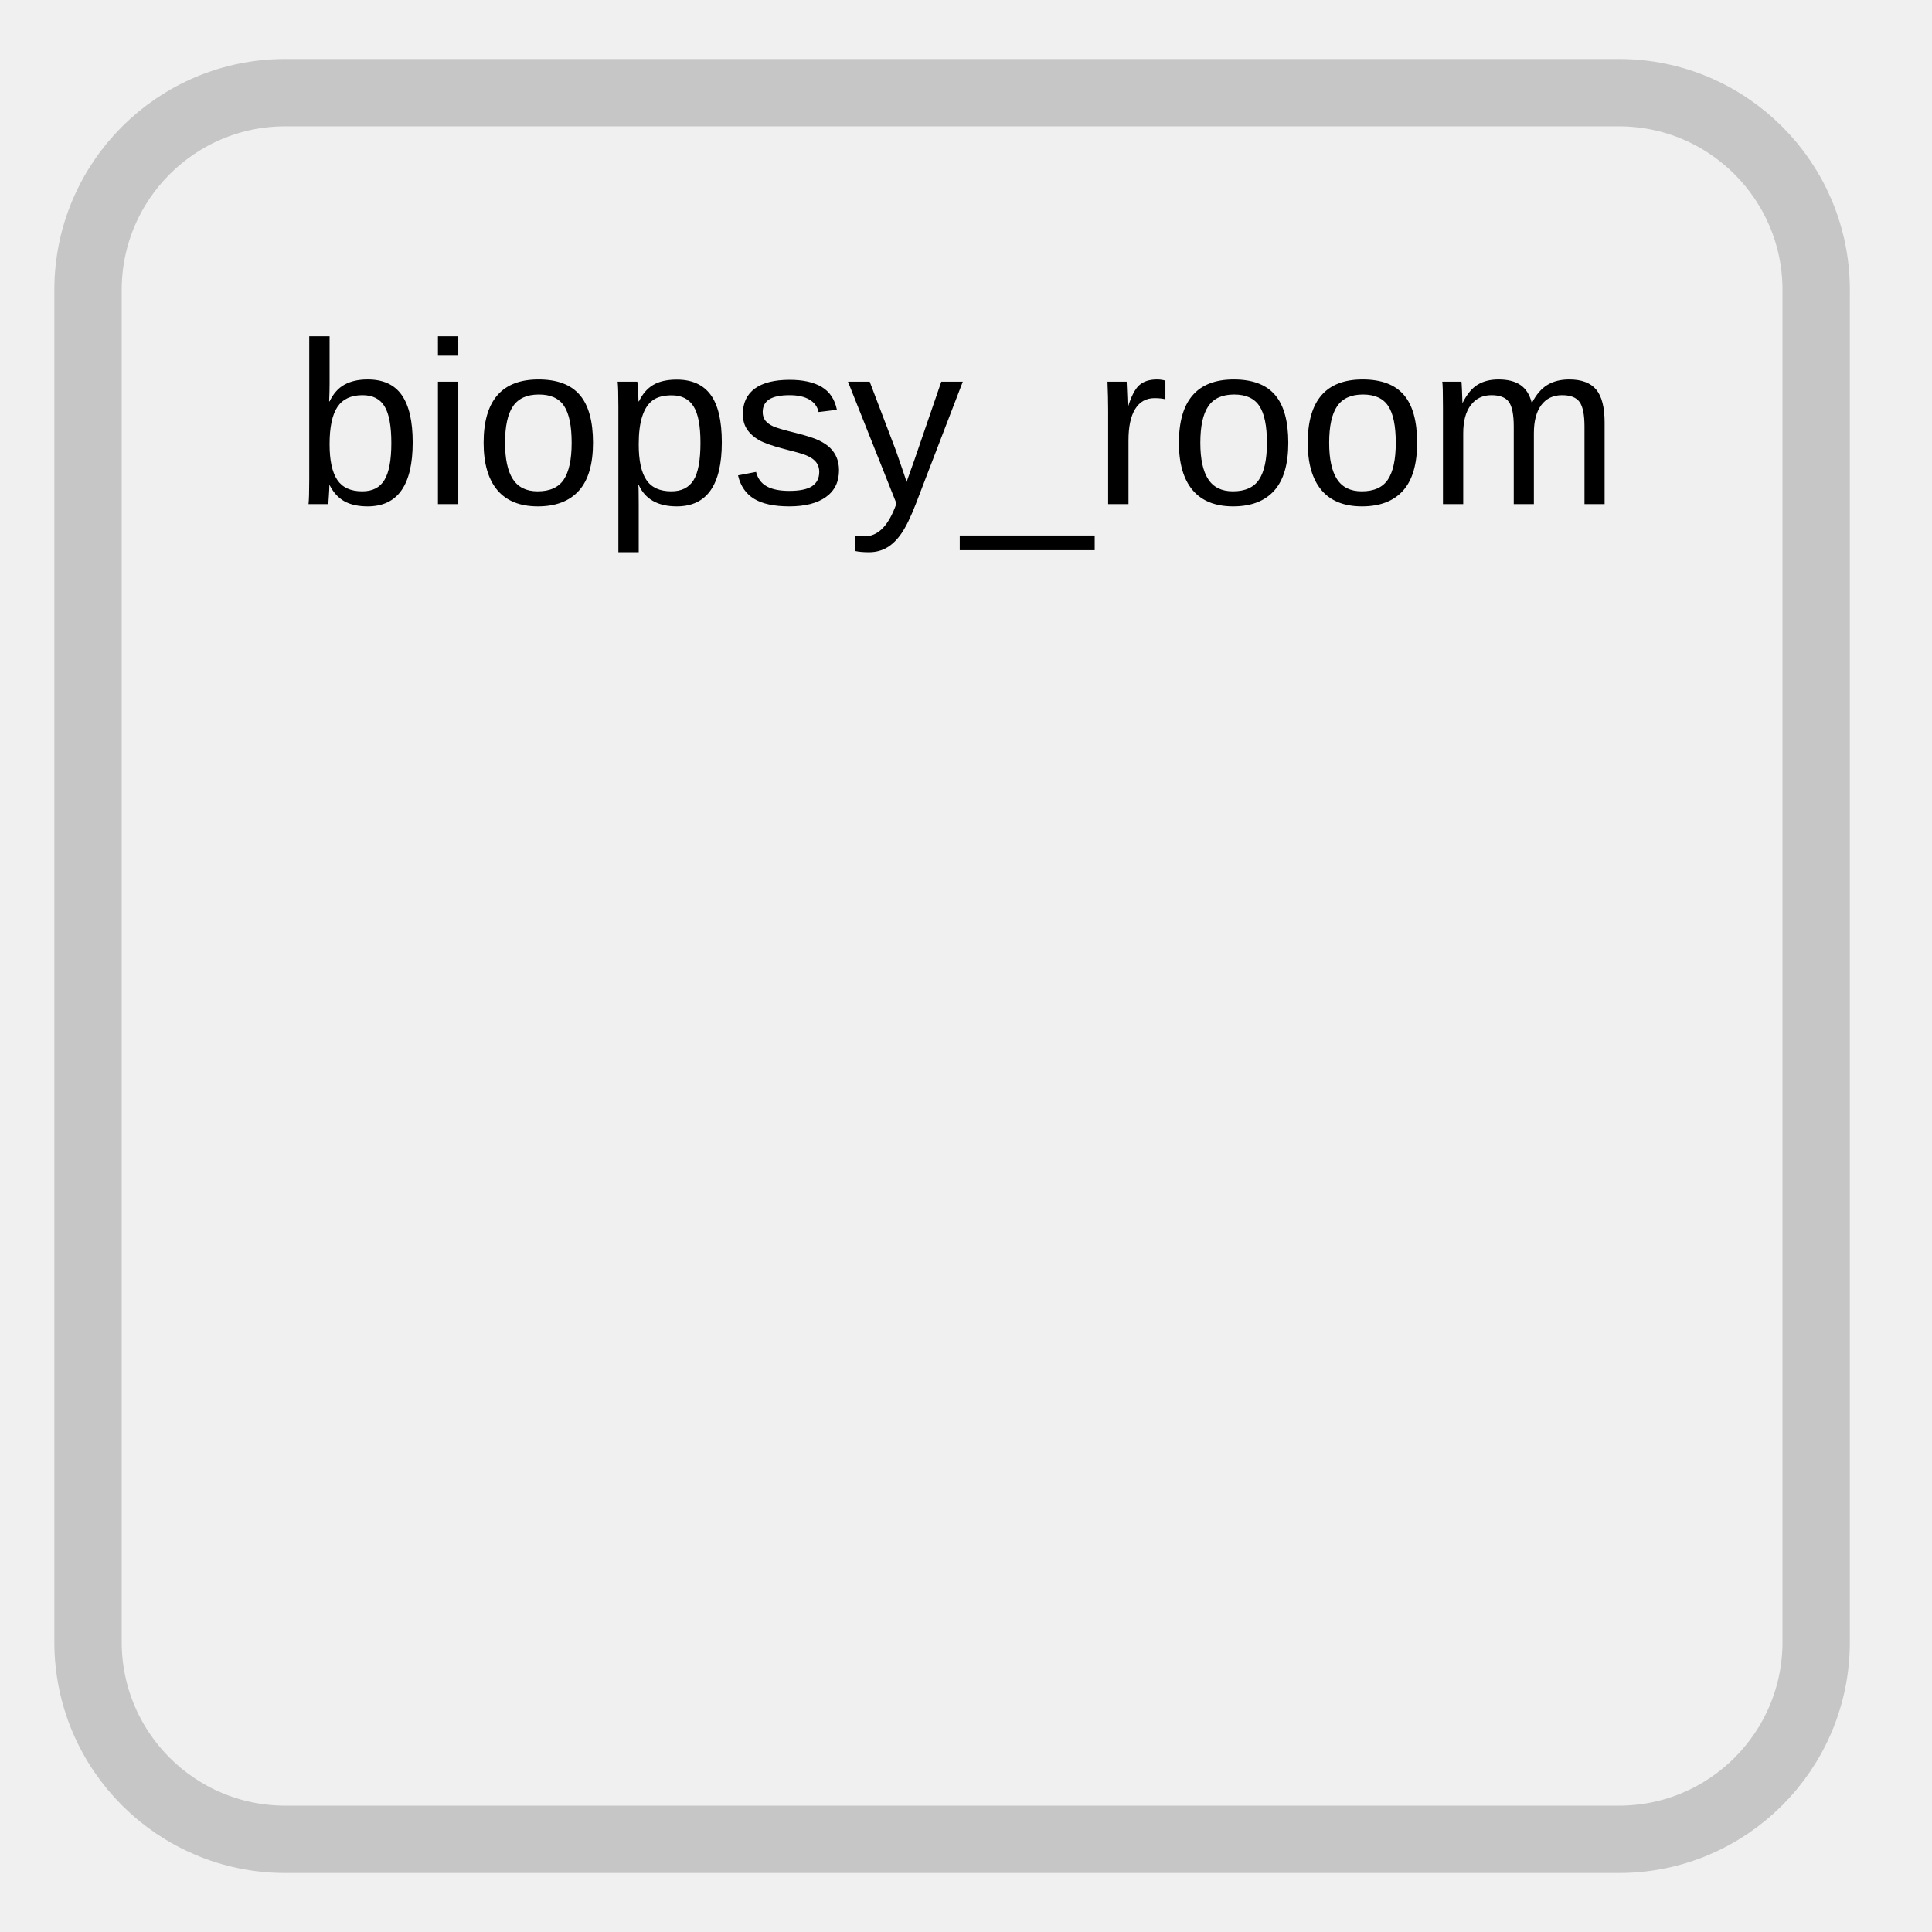
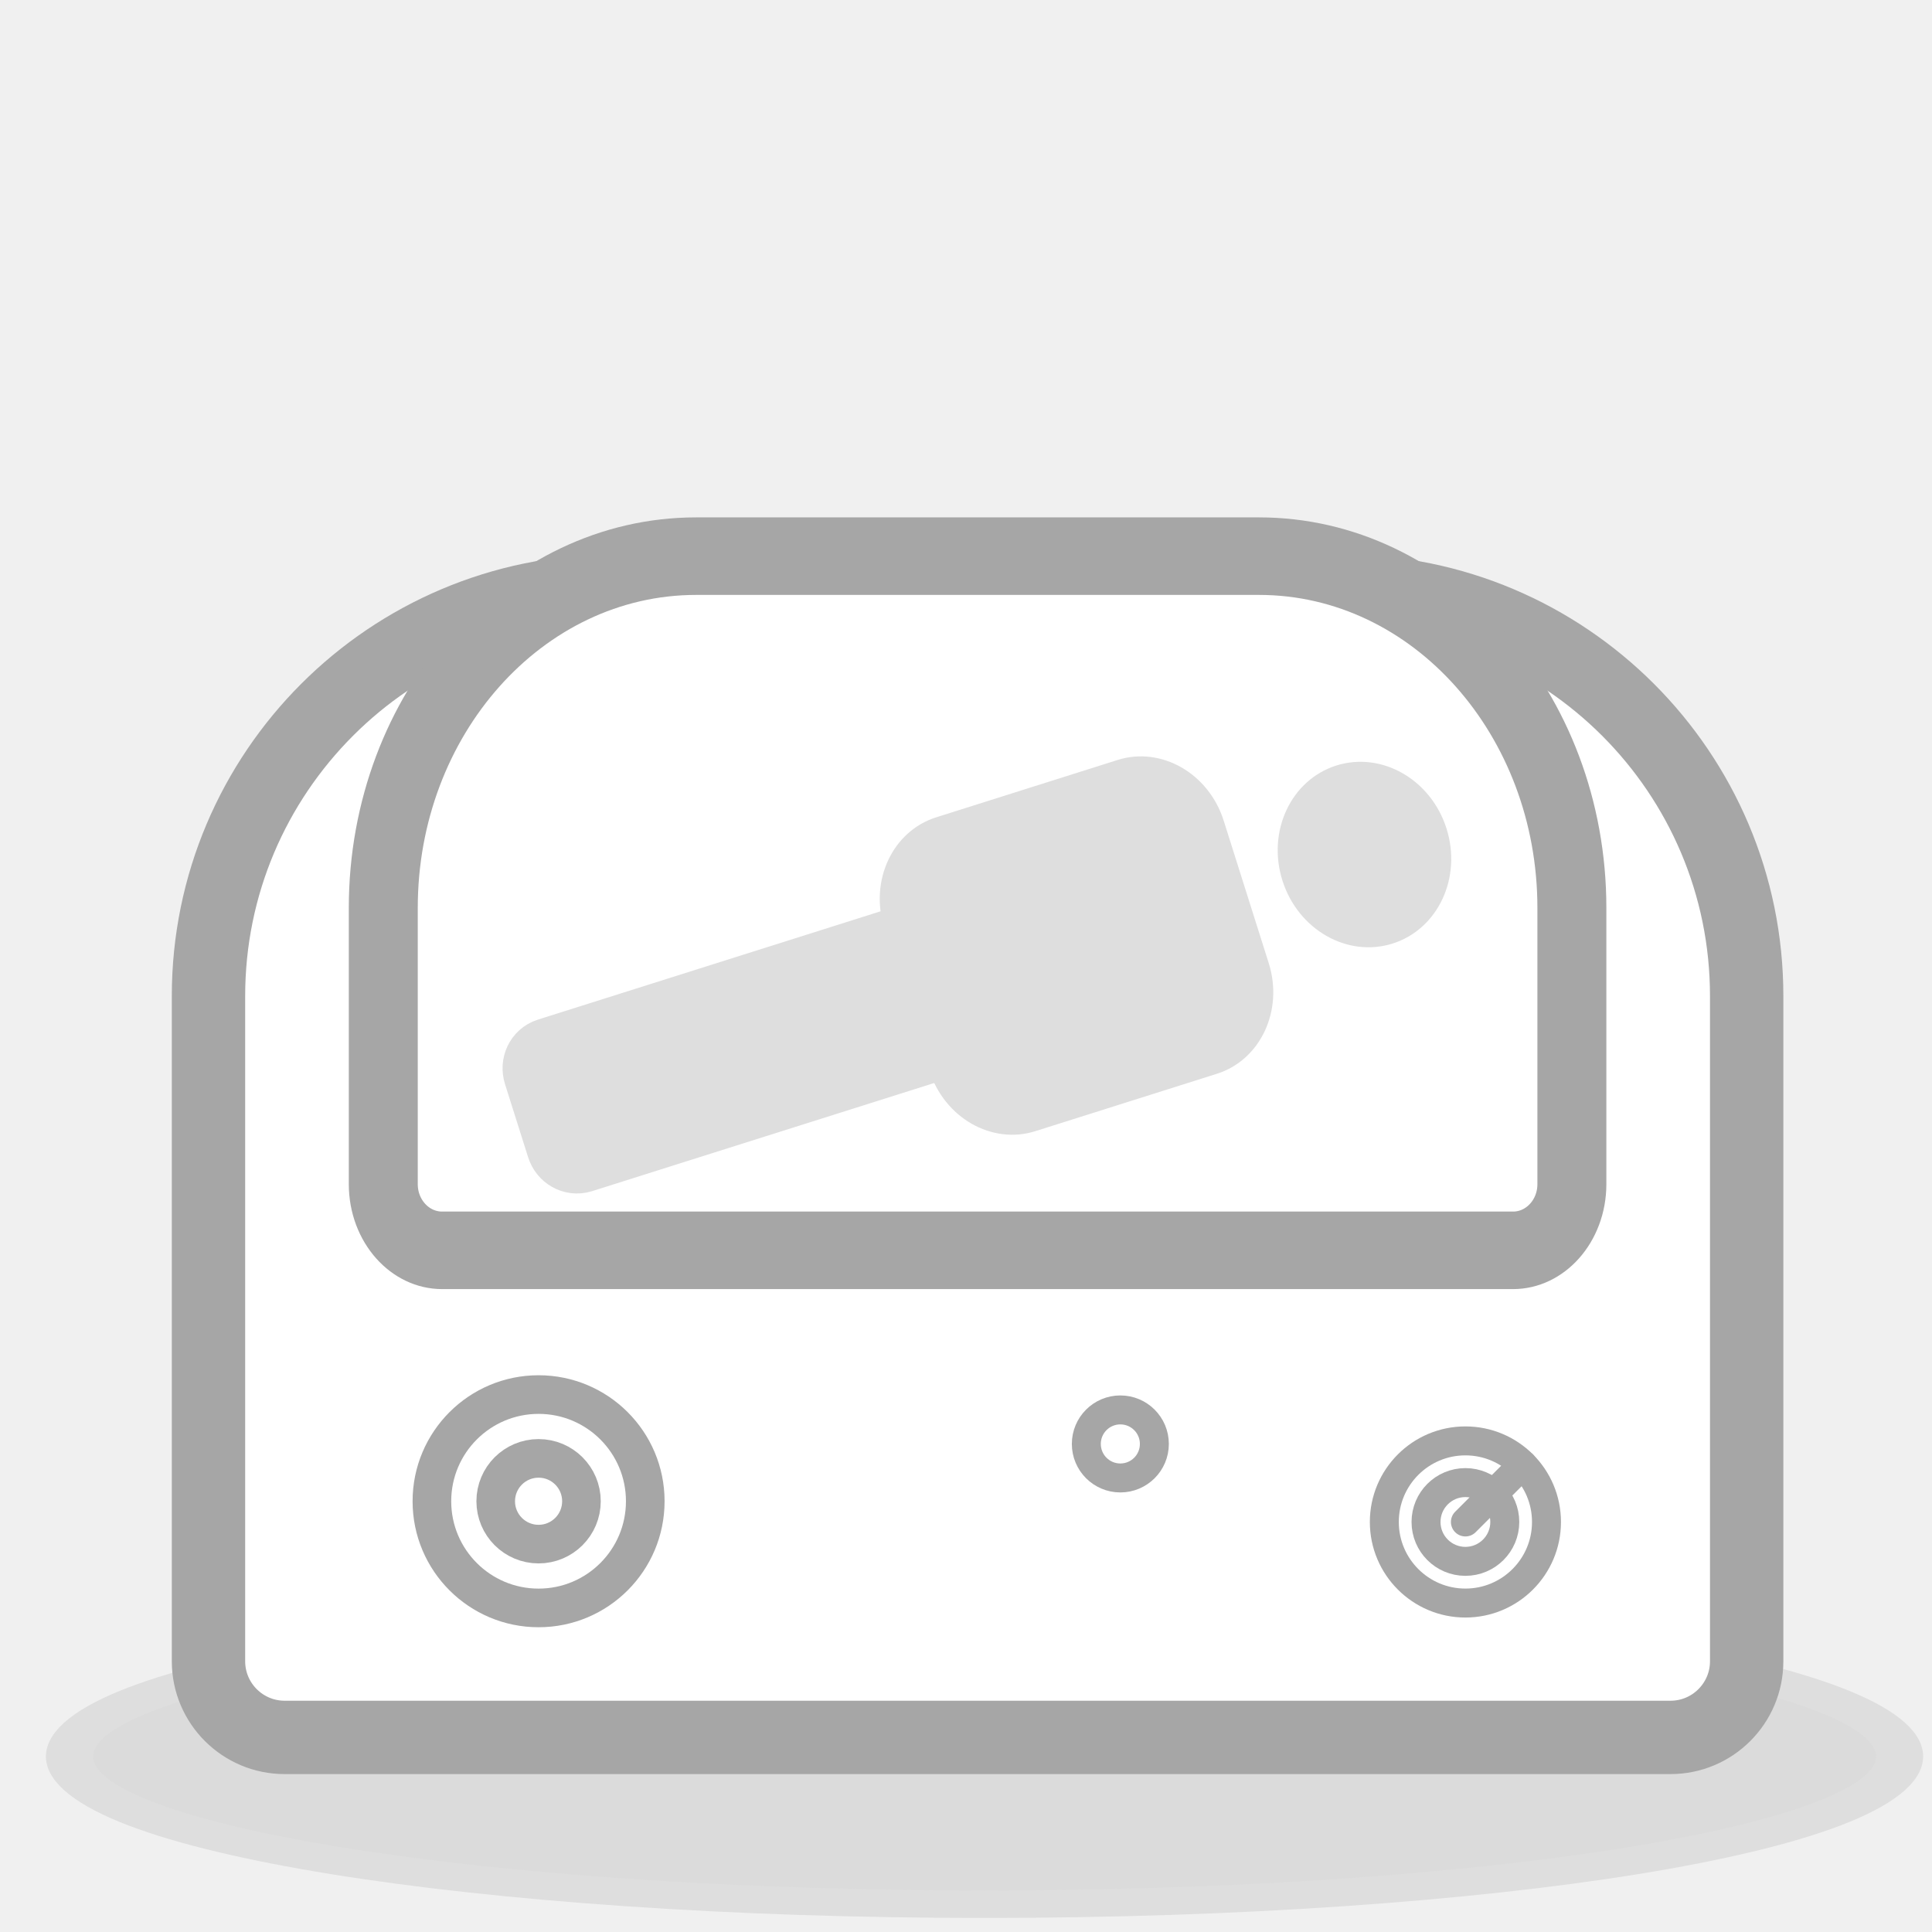
- <svg xmlns="http://www.w3.org/2000/svg" width="100%" height="100%" viewBox="0 0 417 417" version="1.1" xml:space="preserve" style="fill-rule:evenodd;clip-rule:evenodd;stroke-linecap:round;stroke-linejoin:round;stroke-miterlimit:1.5;">
-   <path d="M392,62.568C392,39.074 372.926,20 349.432,20L61.568,20C38.074,20 19,39.074 19,62.568L19,354.432C19,377.926 38.074,397 61.568,397L349.432,397C372.926,397 392,377.926 392,354.432L392,62.568Z" style="fill:none;stroke:rgb(198,198,198);stroke-width:14.54px;" />
-   <text x="63.373px" y="108.815px" style="font-family:'ArialMT', 'Arial', sans-serif;font-size:50px;">biopsy_room</text>
+ <svg xmlns="http://www.w3.org/2000/svg" width="100%" height="100%" viewBox="0 0 417 417" version="1.1" xml:space="preserve" style="fill-rule:evenodd;clip-rule:evenodd;stroke-linecap:round;stroke-linejoin:round;stroke-miterlimit:5;">
+   <g transform="matrix(1,0,0,0.583131,0,171.333)">
+     <ellipse cx="212.5" cy="356.305" rx="197.5" ry="54.695" style="fill:rgb(219,219,219);stroke:rgb(222,222,222);stroke-width:10.18px;" />
+   </g>
+   <g id="biopsy-room" transform="matrix(1,0,0,1,2,-22)">
+     <g transform="matrix(1.07792,0,0,1.07792,-1.19481,-75.7013)">
+       <path d="M41,290.081L41,423.28C41,431.697 47.833,438.53 56.25,438.53L333.75,438.53C342.167,438.53 349,431.697 349,423.28L349,290.081C349,245.331 312.669,209 267.919,209L122.081,209C77.331,209 41,245.331 41,290.081Z" style="fill:white;stroke:rgb(166,166,166);stroke-width:14.69px;stroke-linejoin:bevel;stroke-miterlimit:1.5;" />
+     </g>
+     <g transform="matrix(0.83294,0,0,0.936445,46.5767,-53.678)">
+       <path d="M41,290.081L41,353.75C41,362.167 47.833,369 56.25,369L333.75,369C342.167,369 349,362.167 349,353.75L349,290.081C349,245.331 312.669,209 267.919,209L122.081,209C77.331,209 41,245.331 41,290.081Z" style="fill:white;stroke:rgb(166,166,166);stroke-width:17.87px;stroke-linejoin:bevel;stroke-miterlimit:1.5;" />
+     </g>
+     <g transform="matrix(0.926511,2.93106,-2.70229,0.854196,817.172,-470.399)">
+       <circle cx="158.5" cy="248.5" r="5.5" style="fill:rgb(222,222,222);stroke:rgb(222,222,222);stroke-width:2.11px;stroke-linejoin:bevel;stroke-miterlimit:1.5;" />
+       <path d="M169,264.25C169,261.352 166.648,259 163.75,259L153.25,259C150.352,259 148,261.352 148,264.25L148,278.75C148,281.648 150.352,284 153.25,284L163.75,284C166.648,284 169,281.648 169,278.75L169,264.25Z" style="fill:rgb(222,222,222);stroke:rgb(222,222,222);stroke-width:2.11px;stroke-linejoin:bevel;stroke-miterlimit:1.5;" />
+       <g transform="matrix(1,0,0,1.25806,0,-81.2903)">
+         <path d="M163.75,286.136C163.75,284.957 162.546,284 161.063,284L155.688,284C154.204,284 153,284.957 153,286.136L153,312.864C153,314.043 154.204,315 155.688,315L161.063,315C162.546,315 163.75,314.043 163.75,312.864L163.75,286.136Z" style="fill:rgb(222,222,222);stroke:rgb(222,222,222);stroke-width:1.88px;stroke-linejoin:bevel;stroke-miterlimit:1.5;" />
+       </g>
+     </g>
+     <g transform="matrix(1.58514,0,0,1.58514,-400.521,-100.232)">
+       <circle cx="324.746" cy="281.526" r="14.526" style="fill:white;stroke:rgb(166,166,166);stroke-width:5.26px;" />
+     </g>
+     <g transform="matrix(0.636924,0,0,0.636924,-92.5923,166.716)">
+       <circle cx="324.746" cy="281.526" r="14.526" style="fill:white;stroke:rgb(166,166,166);stroke-width:13.08px;" />
+     </g>
+     <g transform="matrix(1,0,0,1,11.0929,57)">
+       <g transform="matrix(1,0,0,1,33,-34)">
+         <circle cx="270.198" cy="327.5" r="17.5" style="fill:none;stroke:rgb(166,166,166);stroke-width:6.25px;stroke-linejoin:bevel;stroke-miterlimit:1.5;" />
+       </g>
+       <g transform="matrix(0.485714,0,0,0.485714,171.959,134.429)">
+         <circle cx="270.198" cy="327.5" r="17.5" style="fill:none;stroke:rgb(166,166,166);stroke-width:12.87px;stroke-linejoin:bevel;stroke-miterlimit:1.5;" />
+       </g>
+       <g transform="matrix(1,0,0,1,30,-28)">
+         <path d="M273.198,321.5L285.57,309.128" style="fill:none;stroke:rgb(166,166,166);stroke-width:6.25px;stroke-linejoin:bevel;stroke-miterlimit:1.5;" />
+       </g>
+       <g transform="matrix(1,0,0,1,78.6921,-46)">
+         <circle cx="150.028" cy="322.657" r="7.343" style="fill:none;stroke:rgb(166,166,166);stroke-width:6.25px;stroke-linejoin:bevel;stroke-miterlimit:1.5;" />
+       </g>
+     </g>
+   </g>
</svg>
